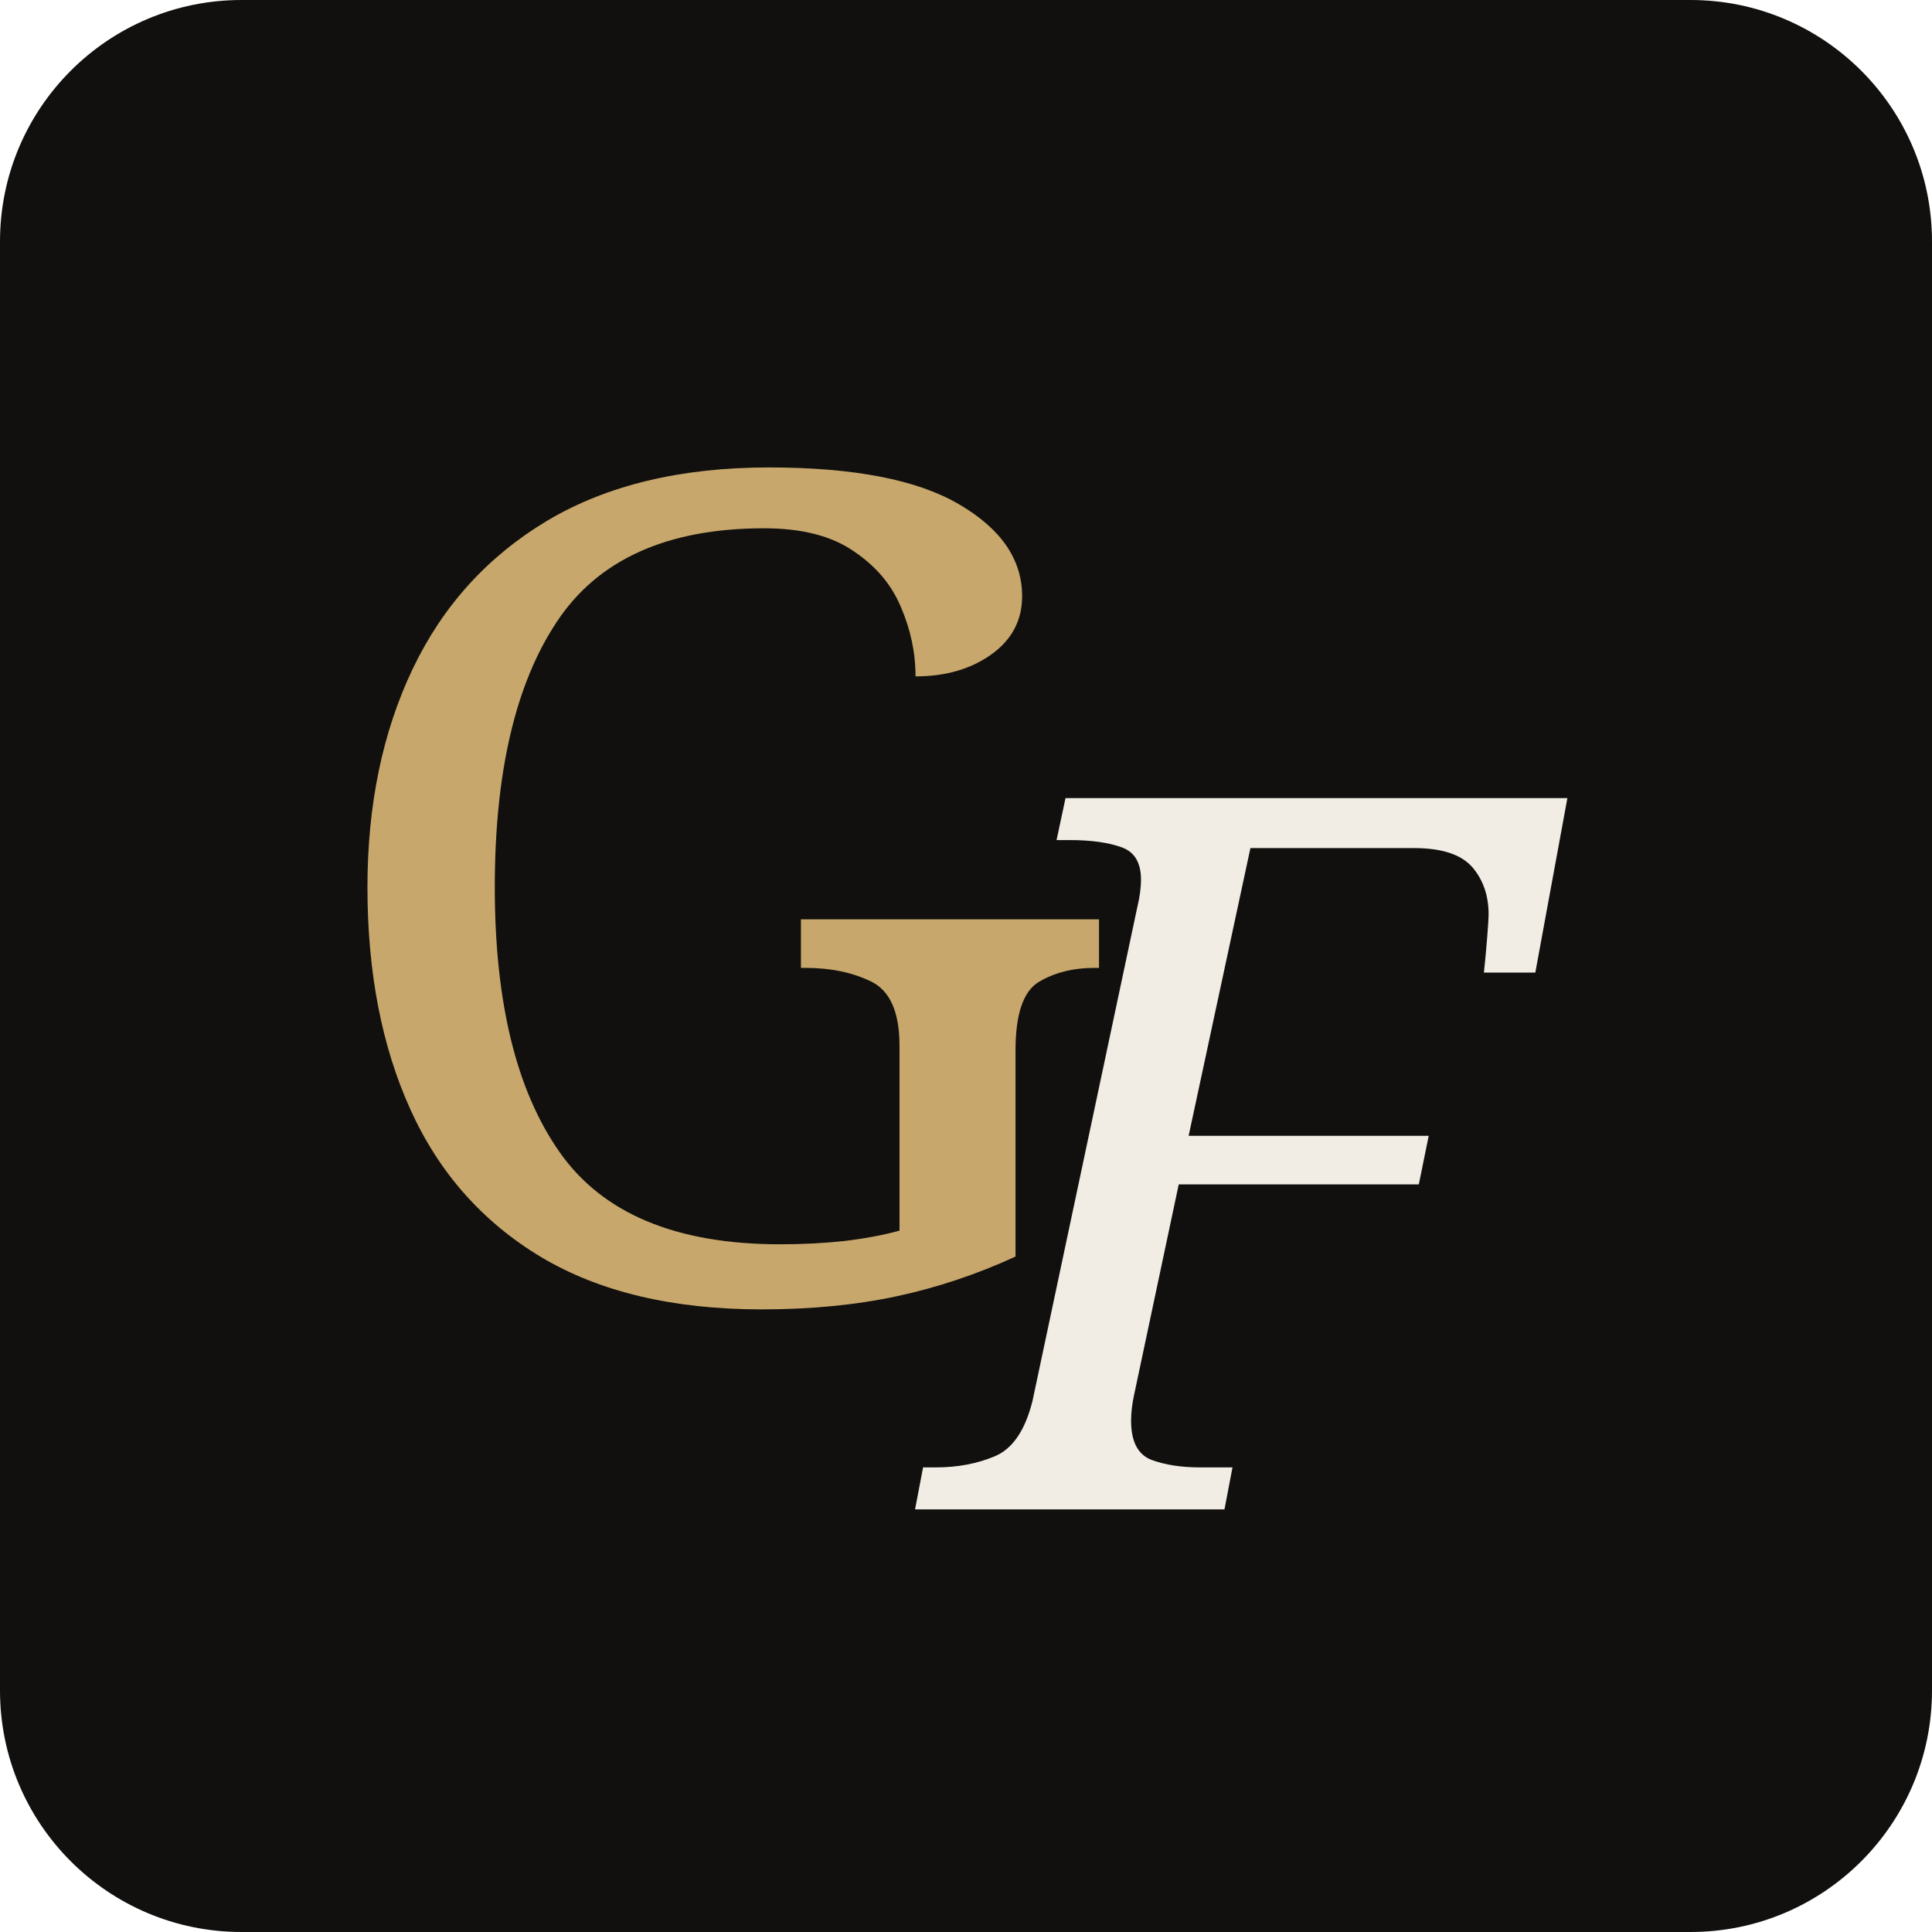
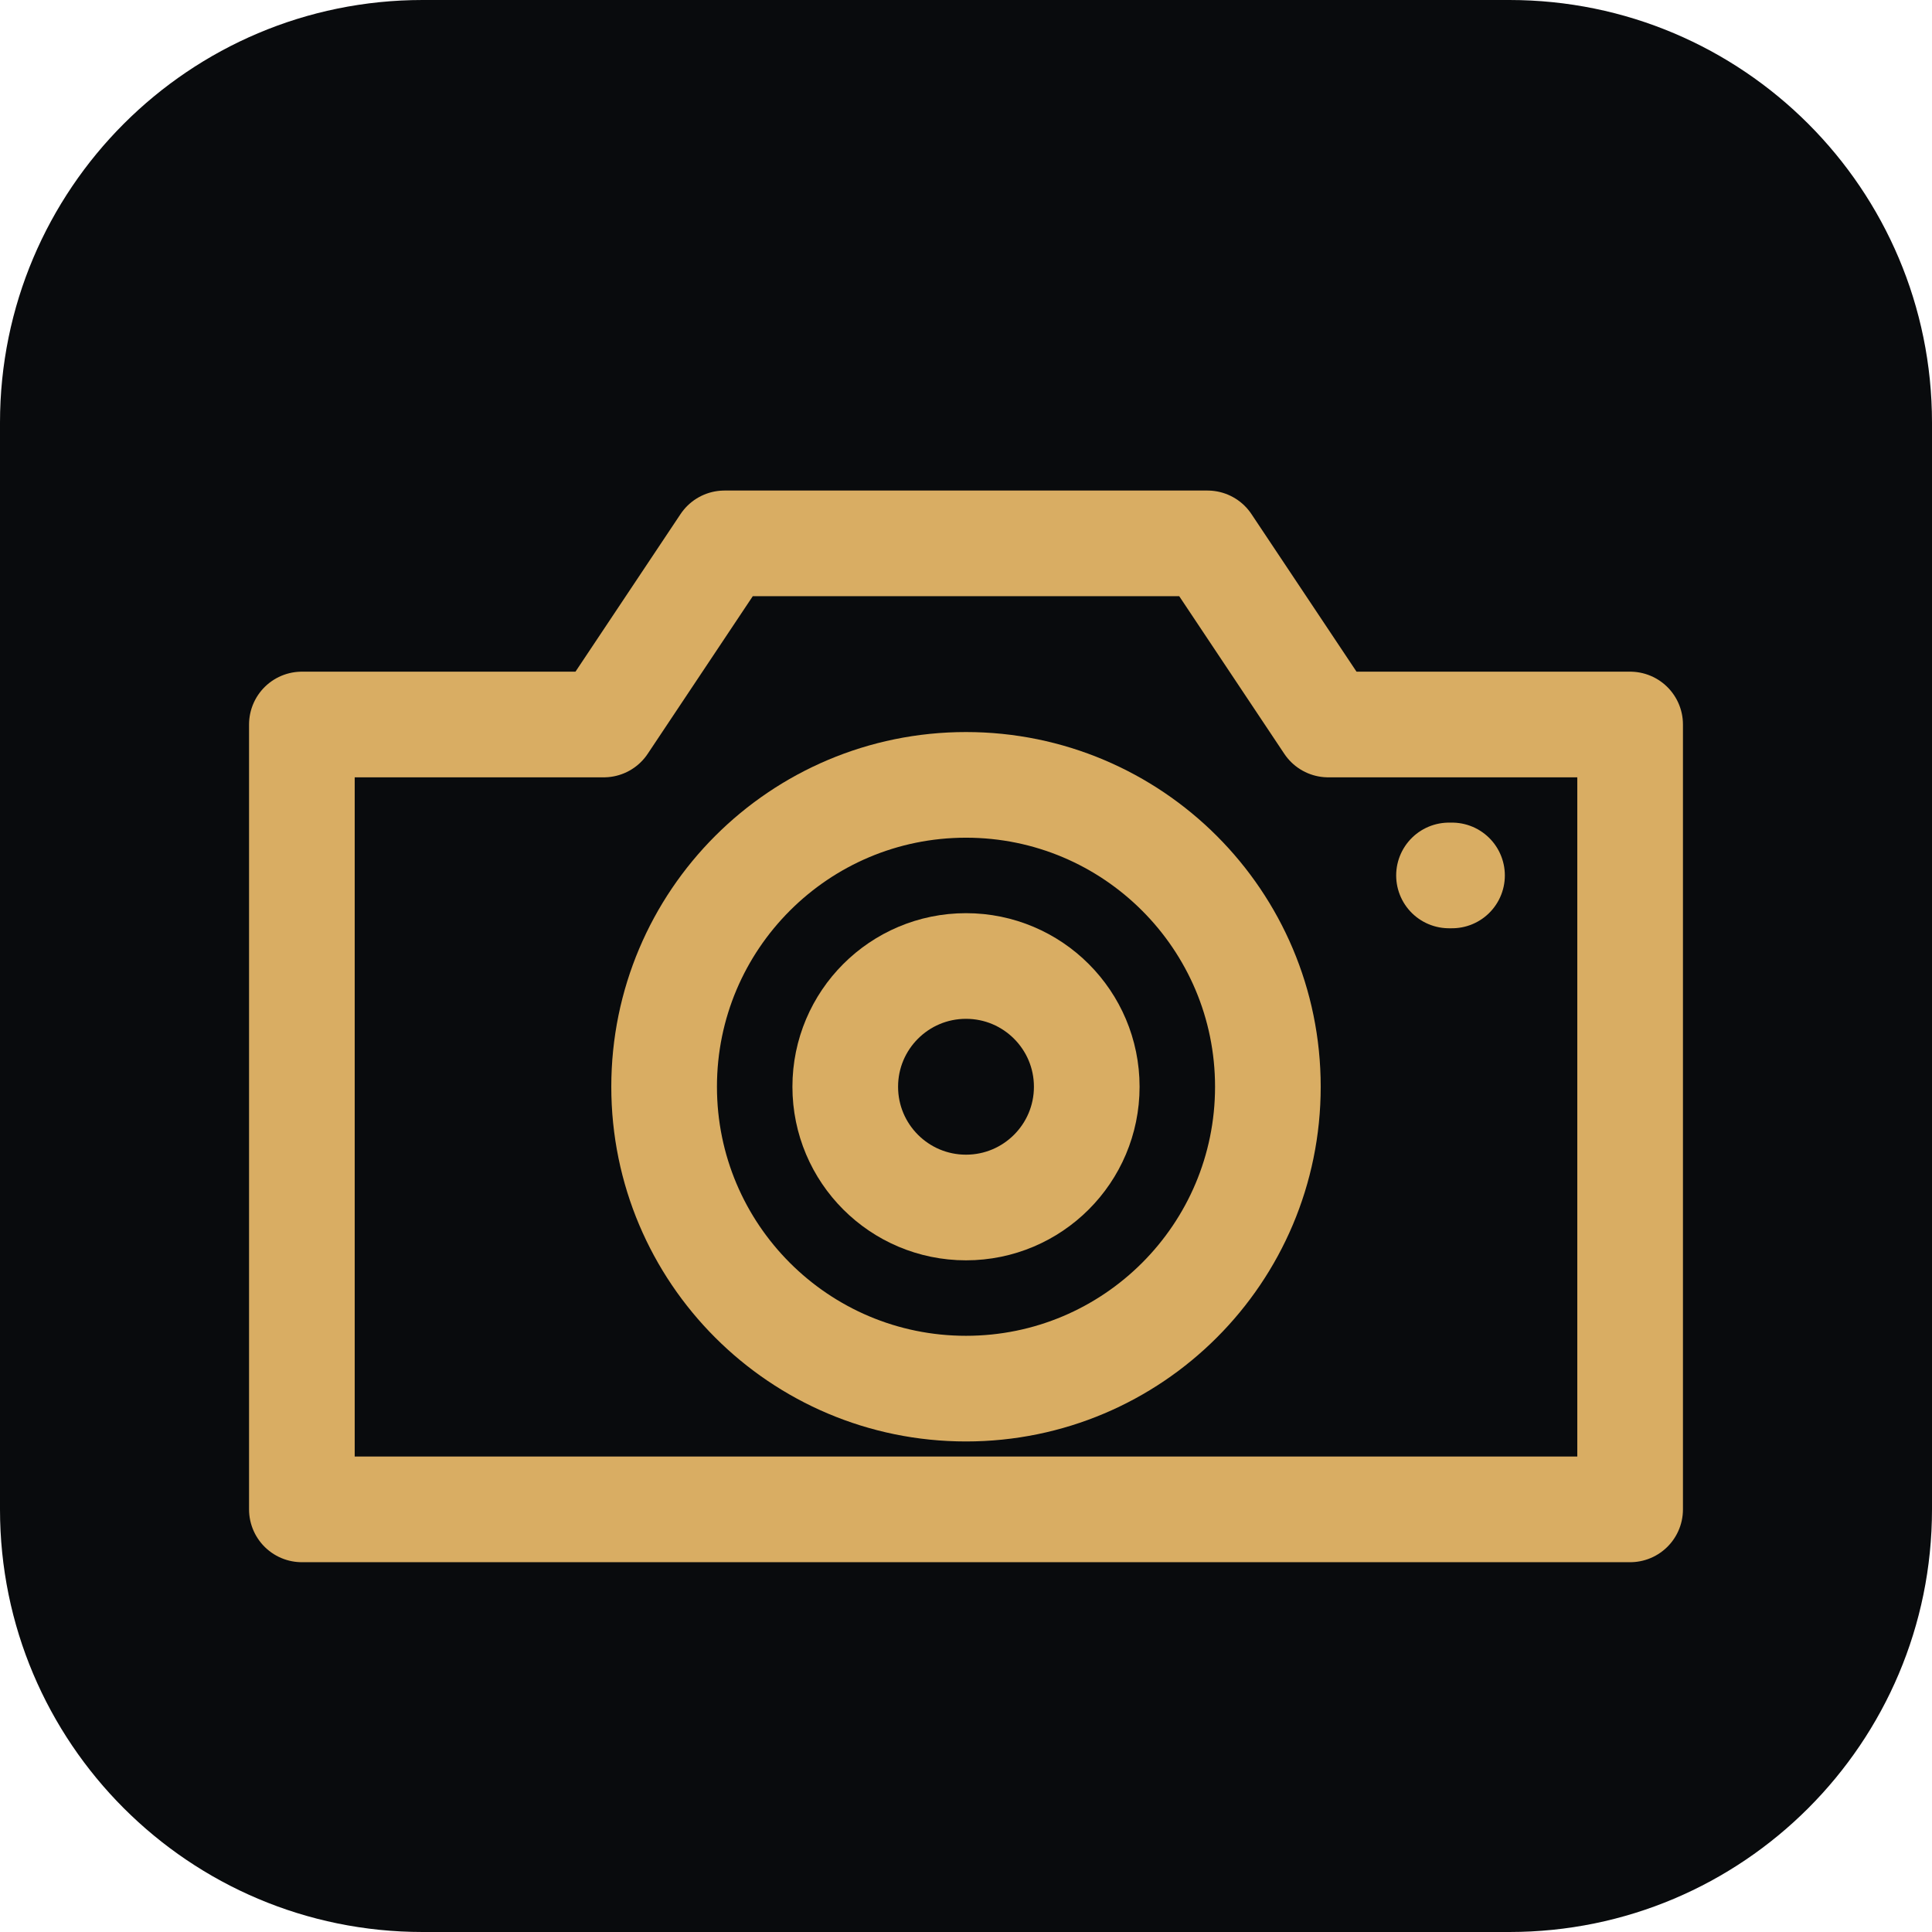
<svg xmlns="http://www.w3.org/2000/svg" viewBox="0 0 64 64">
-   <rect width="64" height="64" rx="8" fill="#11100e" />
-   <text x="10" y="43" font-family="Georgia,serif" font-size="38" fill="#c7a76b">G</text>
-   <text x="31" y="50" font-family="Georgia,serif" font-style="italic" font-size="33" fill="#f1ede4">F</text>
+   <rect width="64" height="64" rx="14" fill="#090b0d" />
+   <g fill="none" stroke="#d9ad63" stroke-width="3.5" stroke-linecap="round" stroke-linejoin="round">
+     <path d="M10 24h10l4-6h16l4 6h10v26H10z" />
+     <circle cx="32" cy="36" r="10" />
+     <circle cx="32" cy="36" r="4" />
+     <path d="M48 29h.1" />
+   </g>
</svg>
